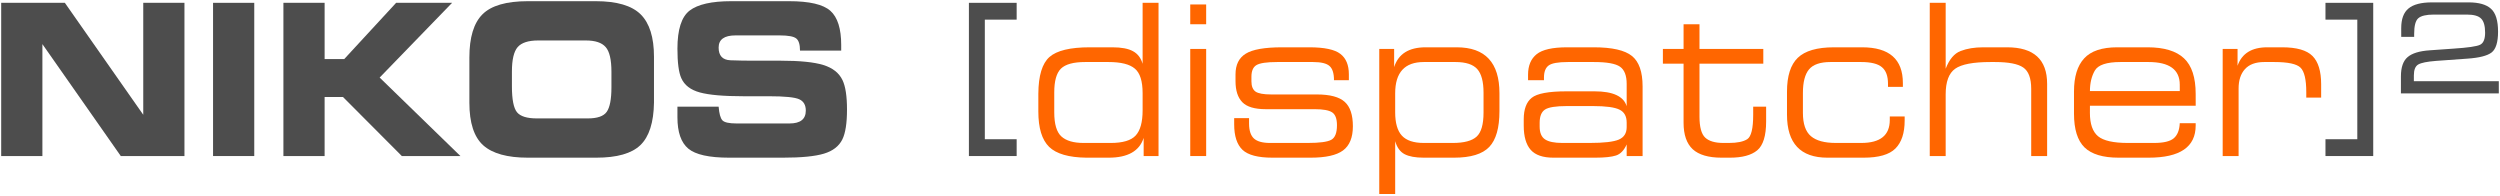
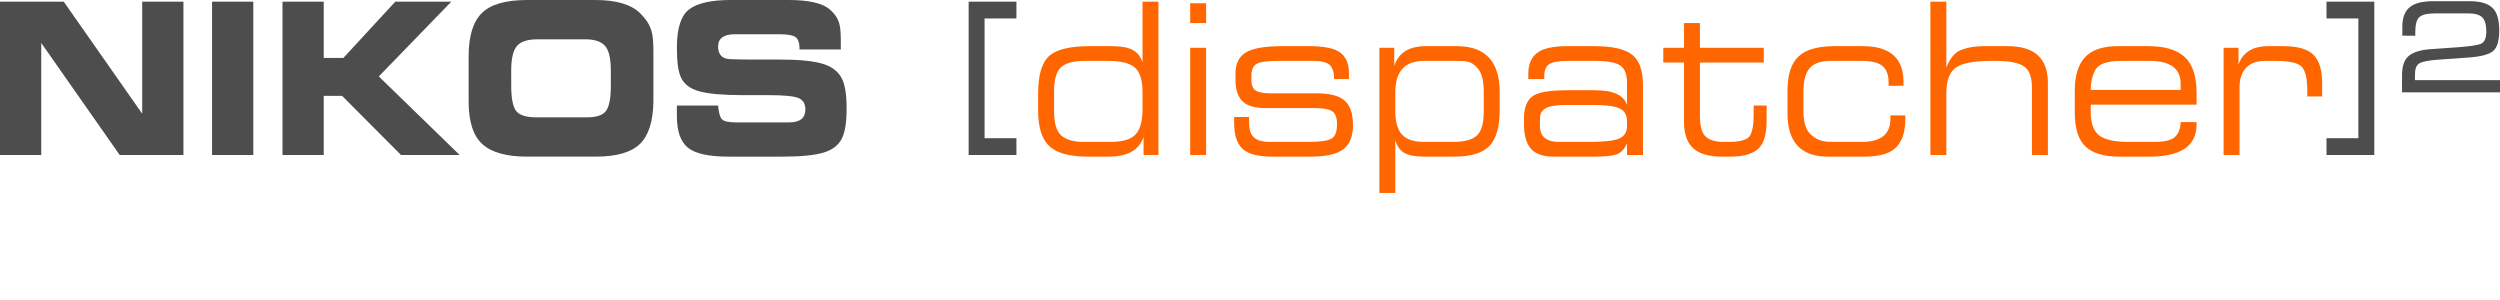
- <svg xmlns="http://www.w3.org/2000/svg" version="1.1" width="1050.405" height="82.0" viewBox="-0.5 -0.5 1050.405 82.0" xml:space="preserve">
+ <svg xmlns="http://www.w3.org/2000/svg" xml:space="preserve" viewBox="0 0 1049.405 125.603">
  <g>
-     <path fill="#4D4D4D" d="M0,0.688h26.75l32.935,47.026h0.003V0.688H77v64.375H50.25L17.315,18.036h-0.003v47.026H0V0.688z" />
-     <path fill="#4D4D4D" d="M89.017,0.688h17.313v64.375H89.017V0.688z" />
-     <path fill="#4D4D4D" d="M118.578,0.688h17.313v23.625h8.248l21.799-23.625h23.516l-30.438,31.399l33.938,32.976h-24.619     L143.606,40.25h-7.716v24.813h-17.313V0.688z" />
-     <path fill="#4D4D4D" d="M196.715,42.651v-18.99c0-8.42,1.827-14.462,5.483-18.124C205.878,1.846,212.238,0,221.275,0h28.558     c8.834,0,15.116,1.846,18.848,5.537s5.598,9.632,5.598,17.821v19.249c-0.127,8.363-2.031,14.318-5.712,17.865     c-3.655,3.519-9.836,5.277-18.543,5.277h-28.748c-8.605,0-14.851-1.729-18.733-5.19C198.657,57.07,196.715,51.101,196.715,42.651     z M214.59,29.548v6.266c0,5.473,0.71,9.088,2.131,10.844c1.42,1.729,4.197,2.593,8.332,2.593h21.42     c4.007,0,6.657-0.922,7.951-2.766c1.318-1.871,1.979-5.299,1.979-10.282v-6.524c0-5.127-0.812-8.598-2.435-10.412     c-1.599-1.844-4.376-2.766-8.332-2.766h-20.013c-4.135,0-7.014,0.937-8.637,2.809C215.389,21.182,214.59,24.595,214.59,29.548z" />
-     <path fill="#4D4D4D" d="M301.442,44.313c0.229,2.889,0.748,4.796,1.561,5.72c0.813,0.896,2.805,1.343,5.978,1.343h22.234     c4.568,0,6.853-1.805,6.853-5.415c0-2.311-0.901-3.885-2.702-4.723c-1.777-0.866-6.078-1.3-12.904-1.3h-10.658     c-8.273,0-14.363-0.533-18.271-1.601c-3.883-1.067-6.472-3.058-7.766-5.972c-1.092-2.394-1.637-6.533-1.637-12.418     c0-8.048,1.712-13.385,5.138-16.01C292.719,1.313,298.529,0,306.699,0h24.358c8.551,0,14.336,1.354,17.355,4.063     s4.529,7.493,4.529,14.353v2.334H335.63c0-2.544-0.521-4.235-1.561-5.074c-1.041-0.867-3.376-1.301-7.005-1.301h-18.541     c-4.721,0-7.081,1.706-7.081,5.117c0,3.412,1.649,5.189,4.948,5.334c3.324,0.116,6.445,0.174,9.364,0.174h11.762     c8.044,0,14.021,0.605,17.929,1.816c3.933,1.212,6.622,3.346,8.069,6.402c1.243,2.625,1.865,6.735,1.865,12.329     c0,5.682-0.647,9.85-1.941,12.502c-1.421,2.885-4.009,4.889-7.764,6.013c-3.73,1.125-9.466,1.688-17.204,1.688h-22.646     c-8.373,0-14.082-1.268-17.127-3.804c-3.045-2.535-4.567-6.929-4.567-13.182v-4.452H301.442z" />
-     <path fill="#4D4D4D" d="M406.598,0.688h20.063V7.75h-13.375V58h13.375v7.063h-20.063V0.688z" />
-     <path fill="#FF6600" d="M479.583,26.313V0.688h6.688v64.375h-6.25v-7.625c-1.775,5.542-6.671,8.313-14.687,8.313h-9.36     c-7.406-0.087-12.632-1.601-15.676-4.542c-3.019-2.971-4.527-7.917-4.527-14.839v-7.483c0.051-7.585,1.609-12.733,4.678-15.444     c3.093-2.711,8.722-4.066,16.886-4.066h9.547c3.828,0,6.718,0.55,8.671,1.647C477.529,22.093,478.873,23.855,479.583,26.313z      M442.458,38.323v8.392c0,4.932,1.001,8.306,3.005,10.122c2.003,1.817,5.109,2.726,9.319,2.726h11.411     c5.047,0,8.533-1.038,10.461-3.114c1.952-2.105,2.929-5.623,2.929-10.555v-7.268c0-5.047-1.091-8.479-3.271-10.295     c-2.156-1.846-5.846-2.769-11.068-2.769h-9.814c-4.869,0-8.254,0.923-10.156,2.769C443.395,30.177,442.458,33.508,442.458,38.323     z" />
-     <path fill="#FF6600" d="M499.596,1.375h6.688v8.313h-6.688V1.375z M499.596,20.063h6.688v45h-6.688V20.063z" />
-     <path fill="#FF6600" d="M524.305,49.125v2.382c0.025,2.888,0.711,4.952,2.059,6.193c1.371,1.242,3.621,1.862,6.746,1.862h15.82     c4.98,0,8.271-0.433,9.873-1.298c1.625-0.865,2.439-2.912,2.439-6.142c0-2.711-0.674-4.513-2.018-5.407     c-1.346-0.894-3.781-1.341-7.307-1.341h-20.59c-4.668,0-7.955-0.98-9.857-2.941c-1.903-1.961-2.854-4.903-2.854-8.825v-2.855     c0-4.037,1.433-6.936,4.299-8.695c2.866-1.788,7.95-2.683,15.252-2.683h11.488c6.289,0,10.625,0.921,13.01,2.763     c2.383,1.813,3.576,4.676,3.576,8.59v2.46h-6.25c0-2.871-0.623-4.854-1.867-5.945c-1.244-1.119-3.553-1.68-6.93-1.68h-15.078     c-4.391,0-7.297,0.433-8.719,1.298c-1.396,0.836-2.094,2.466-2.094,4.888v1.946c0,2.019,0.57,3.446,1.713,4.282     c1.166,0.808,3.373,1.211,6.621,1.211h19.143c5.531,0,9.439,1.039,11.723,3.115c2.283,2.048,3.426,5.466,3.426,10.253     c0,4.73-1.385,8.119-4.15,10.166c-2.742,2.02-7.271,3.028-13.592,3.028h-16.066c-6.041,0-10.23-1.097-12.564-3.29     c-2.336-2.223-3.503-5.802-3.503-10.737v-2.598H524.305z" />
-     <path fill="#FF6600" d="M585.263,27.688c1.775-5.541,6.188-8.313,13.241-8.313h13.05c11.973,0,17.959,6.432,17.959,19.294v7.527     c0,7.037-1.433,12.056-4.298,15.055c-2.865,3-7.783,4.499-14.756,4.499H597.68c-3.474,0-6.148-0.492-8.024-1.475     c-1.877-0.982-3.195-2.803-3.955-5.463V81h-6.688V20.063h6.25V27.688z M585.7,46.672c0,4.499,0.938,7.772,2.814,9.819     c1.902,2.048,4.971,3.071,9.205,3.071h12.211c4.691,0,8.013-0.879,9.966-2.639c1.952-1.759,2.929-5.133,2.929-10.122v-8.349     c0-4.672-0.888-7.988-2.663-9.949s-4.818-2.941-9.129-2.941H597.72c-8.014,0-12.02,4.384-12.02,13.15V46.672z" />
-     <path fill="#FF6600" d="M682.967,44.125v-9.368c0-3.527-0.939-5.941-2.816-7.242c-1.878-1.301-5.507-1.952-10.886-1.952h-11     c-4.111,0-6.813,0.488-8.106,1.465c-1.295,0.977-1.941,2.657-1.941,5.04v1.12h-6.688v-2.288c0-3.826,1.204-6.704,3.614-8.633     c2.409-1.928,6.67-2.892,12.782-2.892h11.223c7.685,0,13.023,1.212,16.017,3.634c2.992,2.395,4.489,6.664,4.489,12.807v29.247     h-6.688v-4.875c-1.117,2.492-2.614,4.042-4.492,4.649c-1.879,0.608-4.772,0.913-8.681,0.913h-17.628     c-4.391,0-7.563-1.095-9.518-3.284c-1.955-2.219-2.932-5.604-2.932-10.156v-2.68c0-4.234,1.116-7.245,3.351-9.032     c2.233-1.814,7.106-2.723,14.619-2.723h11.765C677.192,37.875,681.697,39.959,682.967,44.125z M646.404,51.101v1.597     c0,2.563,0.749,4.347,2.247,5.354s3.936,1.511,7.313,1.511h11.388c6.043,0,10.156-0.475,12.34-1.425     c2.184-0.949,3.275-2.691,3.275-5.225v-1.899c0-2.647-1.003-4.461-3.009-5.44c-2.006-1.007-5.726-1.511-11.159-1.511H657.83     c-4.621,0-7.681,0.489-9.179,1.468S646.404,48.366,646.404,51.101z" />
-     <path fill="#FF6600" d="M698.185,20.063h8.688V9.688h6.688v10.375h26.813v6.188H713.56v22.237c0,4.385,0.799,7.326,2.397,8.825     c1.598,1.5,4.146,2.25,7.647,2.25h2.32c3.5,0,6.075-0.532,7.725-1.599c1.648-1.094,2.473-4.492,2.473-10.195v-3.456h5.438v6.224     c0,6.022-1.256,10.071-3.766,12.146c-2.485,2.046-6.302,3.068-11.448,3.068h-3.499c-5.503,0-9.547-1.183-12.133-3.548     c-2.562-2.394-3.842-6.1-3.842-11.118V26.25h-8.688V20.063z" />
-     <path fill="#FF6600" d="M793.516,48.438l6.25,0.004v1.73c0,5.223-1.294,9.131-3.882,11.727     c-2.563,2.568-7.016,3.852-13.358,3.852H767.34c-11.342,0-17.012-6.027-17.012-18.083v-9.646c0-6.575,1.509-11.319,4.526-14.233     c3.043-2.941,8.102-4.412,15.177-4.412h11.867c11.411,0,17.117,5.008,17.117,15.023V36h0.011l-6.25,0.004h-0.011v-1.343     c0-3.206-0.851-5.517-2.551-6.933c-1.701-1.443-4.607-2.166-8.719-2.166H768.59c-4.29,0-7.298,1.038-9.023,3.114     c-1.701,2.048-2.551,5.336-2.551,9.863v8.392c0,4.614,1.117,7.873,3.353,9.776s5.715,2.854,10.439,2.854h10.744     c7.976,0,11.964-3.218,11.964-9.653V48.438z" />
-     <path fill="#FF6600" d="M810.311,0.688h6.688v27.688c1.521-3.951,3.615-6.433,6.279-7.442c2.664-1.038,5.835-1.558,9.515-1.558     h10.01c11.214,0,16.821,5.12,16.821,15.359v30.328h-6.688V36.812c0-4.441-1.117-7.427-3.351-8.956     c-2.208-1.528-6.167-2.293-11.877-2.293h-1.903c-7.209,0-12.146,0.938-14.81,2.813c-2.665,1.875-3.997,5.466-3.997,10.772v25.915     h-6.688V0.688z" />
-     <path fill="#FF6600" d="M877.612,43.938l-0.011,2.986c0,4.646,1.142,7.921,3.425,9.825c2.283,1.876,6.443,2.813,12.482,2.813     h11.073c3.932,0,6.672-0.646,8.22-1.938c1.572-1.32,2.423-3.444,2.55-6.374l6.688,0.004v0.992     c0,9.003-6.581,13.504-19.742,13.504h-12.629c-6.594,0-11.375-1.441-14.342-4.326c-2.941-2.884-4.412-7.599-4.412-14.146v-9.345     c0-6.172,1.42-10.801,4.261-13.887c2.84-3.114,7.48-4.672,13.922-4.672h12.705c6.948,0,12.059,1.543,15.33,4.627     c3.271,3.057,4.907,8.044,4.907,14.963l0.011,4.973H877.612z M877.612,37.75h37.75l-0.011-2.68c0-6.338-4.375-9.508-13.125-9.508     h-0.875h-10.881c-5.809,0-9.409,1.196-10.804,3.587C878.297,31.541,877.612,34.408,877.612,37.75z" />
-     <path fill="#FF6600" d="M933.386,20.063h6.25v7.063c1.801-5.166,5.962-7.75,12.482-7.75h6.279c6.063,0,10.3,1.213,12.71,3.637     c2.436,2.424,3.653,6.393,3.653,11.904V40.5h-6.25v-2.295c0-5.253-0.8-8.674-2.398-10.262c-1.6-1.587-5.279-2.381-11.04-2.381     h-4.226c-3.604,0-6.307,0.995-8.108,2.985c-1.777,1.961-2.665,4.673-2.665,8.134v28.381h-6.688V20.063z" />
-     <path fill="#4D4D4D" d="M996.638,65.063h-20.063V58h13.375V7.75h-13.375V0.688h20.063V65.063z" />
-     <path fill="#4D4D4D" d="M1008.28,31.575c0-3.806,0.938-6.502,2.817-8.088c1.878-1.614,4.987-2.565,9.328-2.854l9.823-0.692     c6.168-0.403,9.938-0.951,11.309-1.644c1.396-0.691,2.094-2.378,2.094-5.06c0-2.854-0.56-4.83-1.678-5.926     c-1.093-1.124-3.088-1.687-5.985-1.687h-13.877c-3.203,0-5.389,0.519-6.557,1.556c-1.145,1.008-1.716,3.197-1.716,6.566     l0.004,1.253l-5.438-0.021l-0.004-3.62c0-3.878,1.028-6.65,3.086-8.316c2.057-1.695,5.333-2.543,9.829-2.543h15.391     c4.317,0,7.454,0.894,9.41,2.68c1.98,1.758,2.972,4.971,2.972,9.638c0,4.409-0.901,7.319-2.703,8.73     c-1.803,1.384-5.192,2.248-10.167,2.594l-13.251,0.95c-3.707,0.289-6.182,0.793-7.425,1.513     c-1.219,0.721-1.828,2.248-1.828,4.582v2.42v0.019h35.687l0.004,5.125h-41.129L1008.28,31.575z" />
+     <path fill="#4d4d4d" d="M0 .688h26.75l32.935 47.026h.003V.688H77v64.375H50.25L17.315 18.036h-.003v47.026H0zm89.017 0h17.313v64.375H89.017zm29.561 0h17.313v23.625h8.248L165.938.688h23.516l-30.438 31.399 33.938 32.976h-24.619L143.606 40.25h-7.716v24.813h-17.313V.688zm78.137 41.963v-18.99q0-12.63 5.483-18.124Q207.718 0 221.275 0h28.558q13.25 0 18.848 5.537c5.598 5.537 5.598 9.632 5.598 17.821v19.249q-.19 12.545-5.712 17.865-5.482 5.278-18.543 5.277h-28.748q-12.909 0-18.733-5.19-5.829-5.233-5.828-17.908m17.875-13.103v6.266q0 8.21 2.131 10.844 2.13 2.593 8.332 2.593h21.42q6.01 0 7.951-2.766 1.978-2.807 1.979-10.282v-6.524q0-7.69-2.435-10.412-2.398-2.766-8.332-2.766h-20.013q-6.203 0-8.637 2.809-2.396 2.808-2.396 10.238m86.852 14.765q.342 4.334 1.561 5.72 1.219 1.344 5.978 1.343h22.234q6.853 0 6.853-5.415 0-3.466-2.702-4.723-2.665-1.3-12.904-1.3h-10.658q-12.41 0-18.271-1.601-5.825-1.6-7.766-5.972-1.637-3.59-1.637-12.418 0-12.072 5.138-16.01Q294.444.001 306.699 0h24.358q12.827 0 17.355 4.063c4.528 4.063 4.529 7.493 4.529 14.353v2.334H335.63q0-3.816-1.561-5.074-1.561-1.3-7.005-1.301h-18.541q-7.081 0-7.081 5.117t4.948 5.334q4.986.174 9.364.174h11.762q12.067 0 17.929 1.816 5.899 1.818 8.069 6.402 1.865 3.938 1.865 12.329 0 8.524-1.941 12.502-2.132 4.327-7.764 6.013-5.596 1.688-17.204 1.688h-22.646q-12.56 0-17.127-3.804-4.567-3.802-4.567-13.182v-4.452h17.312zM406.598.688h20.063V7.75h-13.375V58h13.375v7.063h-20.063z" />
+     <path fill="#f60" d="M479.583 26.313V.688h6.688v64.375h-6.25v-7.625q-2.663 8.313-14.687 8.313h-9.36q-11.11-.13-15.676-4.542-4.528-4.456-4.527-14.839v-7.483q.075-11.378 4.678-15.444 4.64-4.066 16.886-4.066h9.547q5.742 0 8.671 1.647 2.964 1.603 4.03 5.289m-37.125 12.01v8.392q0 7.398 3.005 10.122 3.004 2.726 9.319 2.726h11.411q7.57 0 10.461-3.114 2.928-3.157 2.929-10.555v-7.268q0-7.57-3.271-10.295-3.234-2.769-11.068-2.769h-9.814q-7.303 0-10.156 2.769-2.817 2.77-2.816 9.992m57.138-36.948h6.688v8.313h-6.688zm0 18.688h6.688v45h-6.688zm24.709 29.062v2.382q.037 4.332 2.059 6.193 2.058 1.862 6.746 1.862h15.82q7.47 0 9.873-1.298 2.438-1.297 2.439-6.142-.001-4.066-2.018-5.407t-7.307-1.341h-20.59q-7.003 0-9.857-2.941-2.854-2.942-2.854-8.825v-2.855q0-6.056 4.299-8.695 4.299-2.682 15.252-2.683h11.488q9.433 0 13.01 2.763 3.575 2.72 3.576 8.59v2.46h-6.25q0-4.307-1.867-5.945-1.865-1.68-6.93-1.68h-15.078q-6.586 0-8.719 1.298-2.094 1.255-2.094 4.888v1.946q0 3.028 1.713 4.282 1.749 1.212 6.621 1.211h19.143q8.297 0 11.723 3.115 3.425 3.072 3.426 10.253-.001 7.095-4.15 10.166-4.112 3.029-13.592 3.028h-16.066q-9.062 0-12.564-3.29-3.504-3.334-3.503-10.737v-2.598zm60.958-21.437q2.662-8.312 13.241-8.313h13.05q17.96 0 17.959 19.294v7.527q0 10.556-4.298 15.055-4.297 4.5-14.756 4.499H597.68q-5.21 0-8.024-1.475-2.815-1.473-3.955-5.463V81h-6.688V20.063h6.25zm.437 18.984q0 6.749 2.814 9.819 2.853 3.072 9.205 3.071h12.211q7.036 0 9.966-2.639 2.928-2.639 2.929-10.122v-8.349q0-7.008-2.663-9.949c-2.663-2.941-4.818-2.941-9.129-2.941H597.72q-12.02 0-12.02 13.15zm97.267-2.547v-9.368q0-5.29-2.816-7.242-2.817-1.952-10.886-1.952h-11q-6.166 0-8.106 1.465-1.942 1.465-1.941 5.04v1.12h-6.688V30.9q0-5.74 3.614-8.633t12.782-2.892h11.223q11.527 0 16.017 3.634 4.488 3.592 4.489 12.807v29.247h-6.688v-4.875q-1.675 3.738-4.492 4.649-2.818.912-8.681.913h-17.628q-6.586 0-9.518-3.284-2.932-3.328-2.932-10.156v-2.68q0-6.351 3.351-9.032 3.35-2.722 14.619-2.723h11.765q11.611 0 13.516 6.25m-36.563 6.976v1.597q0 3.844 2.247 5.354c2.247 1.51 3.936 1.511 7.313 1.511h11.388q9.064 0 12.34-1.425 3.275-1.424 3.275-5.225v-1.899q0-3.971-3.009-5.44-3.01-1.51-11.159-1.511H657.83q-6.932 0-9.179 1.468c-2.247 1.468-2.247 2.835-2.247 5.57m51.781-31.038h8.688V9.688h6.688v10.375h26.813v6.188H713.56v22.237q0 6.577 2.397 8.825 2.396 2.25 7.647 2.25h2.32q5.25 0 7.725-1.599 2.472-1.64 2.473-10.195v-3.456h5.438v6.224q0 9.033-3.766 12.146-3.728 3.069-11.448 3.068h-3.499q-8.254 0-12.133-3.548-3.843-3.591-3.842-11.118V26.25h-8.688zm95.331 28.375 6.25.004v1.73q0 7.834-3.882 11.727-3.845 3.852-13.358 3.852H767.34q-17.013 0-17.012-18.083v-9.646q0-9.862 4.526-14.233 4.564-4.412 15.177-4.412h11.867q17.117 0 17.117 15.023V36h.011l-6.25.004h-.011v-1.343q0-4.809-2.551-6.933-2.551-2.165-8.719-2.166H768.59q-6.435 0-9.023 3.114-2.551 3.072-2.551 9.863v8.392q0 6.921 3.353 9.776c3.353 2.855 5.715 2.854 10.439 2.854h10.744q11.964 0 11.964-9.653zM810.311.688h6.688v27.688q2.282-5.928 6.279-7.442 3.995-1.558 9.515-1.558h10.01q16.821 0 16.821 15.359v30.328h-6.688V36.812q0-6.662-3.351-8.956-3.312-2.293-11.877-2.293h-1.903q-10.814 0-14.81 2.813t-3.997 10.772v25.915h-6.688zm67.301 43.25-.011 2.986q0 6.969 3.425 9.825 3.424 2.813 12.482 2.813h11.073q5.898 0 8.22-1.938 2.359-1.98 2.55-6.374l6.688.004v.992q0 13.504-19.742 13.504h-12.629q-9.891 0-14.342-4.326-4.412-4.326-4.412-14.146v-9.345q0-9.258 4.261-13.887 4.26-4.672 13.922-4.672h12.705q10.423 0 15.33 4.627 4.907 4.585 4.907 14.963l.011 4.973h-44.438zm0-6.188h37.75l-.011-2.68q0-9.507-13.125-9.508H890.47q-8.713 0-10.804 3.587-2.054 3.588-2.054 8.601m55.774-17.687h6.25v7.063q2.702-7.75 12.482-7.75h6.279q9.095 0 12.71 3.637 3.653 3.637 3.653 11.904V40.5h-6.25v-2.295q0-7.88-2.398-10.262-2.4-2.38-11.04-2.381h-4.226q-5.406 0-8.108 2.985-2.665 2.942-2.665 8.134v28.381h-6.688z" />
+     <path fill="#4d4d4d" d="M996.638 65.063h-20.063V58h13.375V7.75h-13.375V.688h20.063zm11.642-33.488q0-5.709 2.817-8.088 2.817-2.42 9.328-2.854l9.823-.692q9.252-.605 11.309-1.644 2.094-1.037 2.094-5.06 0-4.281-1.678-5.926-1.64-1.687-5.985-1.687h-13.877q-4.805 0-6.557 1.556-1.717 1.512-1.716 6.566l.004 1.253-5.438-.021-.004-3.62q0-5.817 3.086-8.316 3.085-2.543 9.829-2.543h15.391q6.476 0 9.41 2.68 2.971 2.637 2.972 9.638 0 6.613-2.703 8.73-2.705 2.075-10.167 2.594l-13.251.95q-5.56.433-7.425 1.513-1.828 1.081-1.828 4.582v2.439h35.687l.004 5.125h-41.129z" />
  </g>
</svg>
